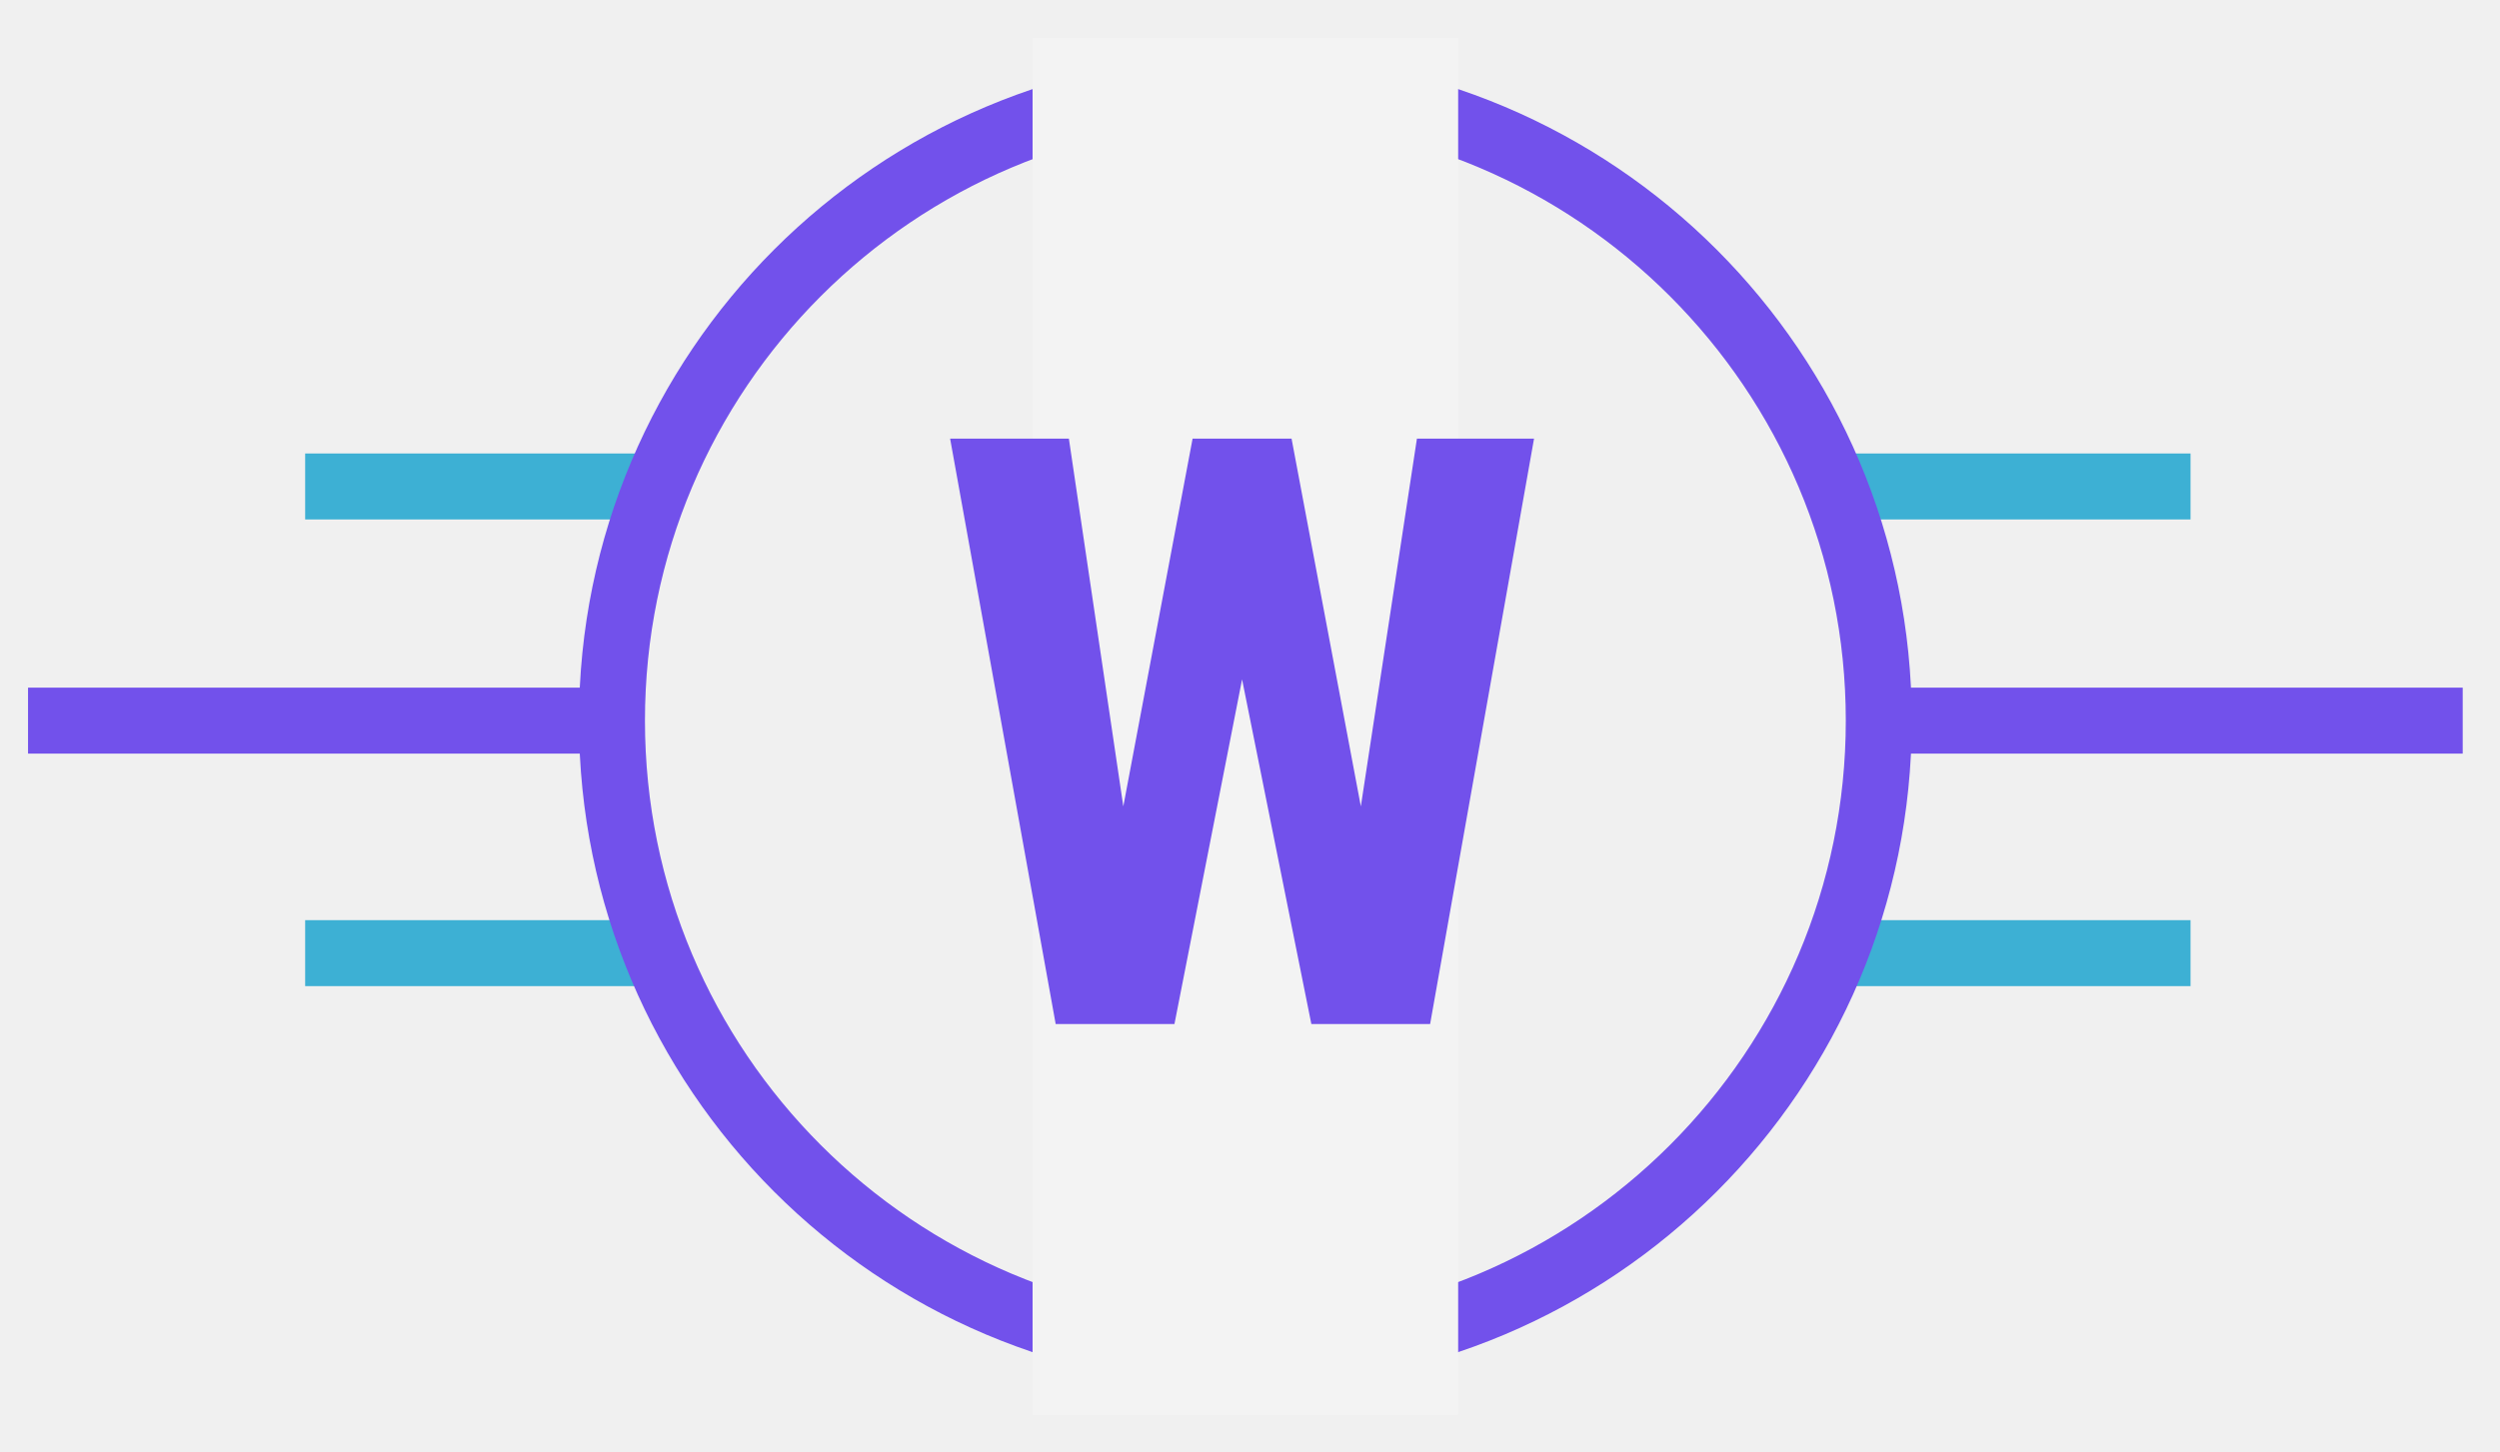
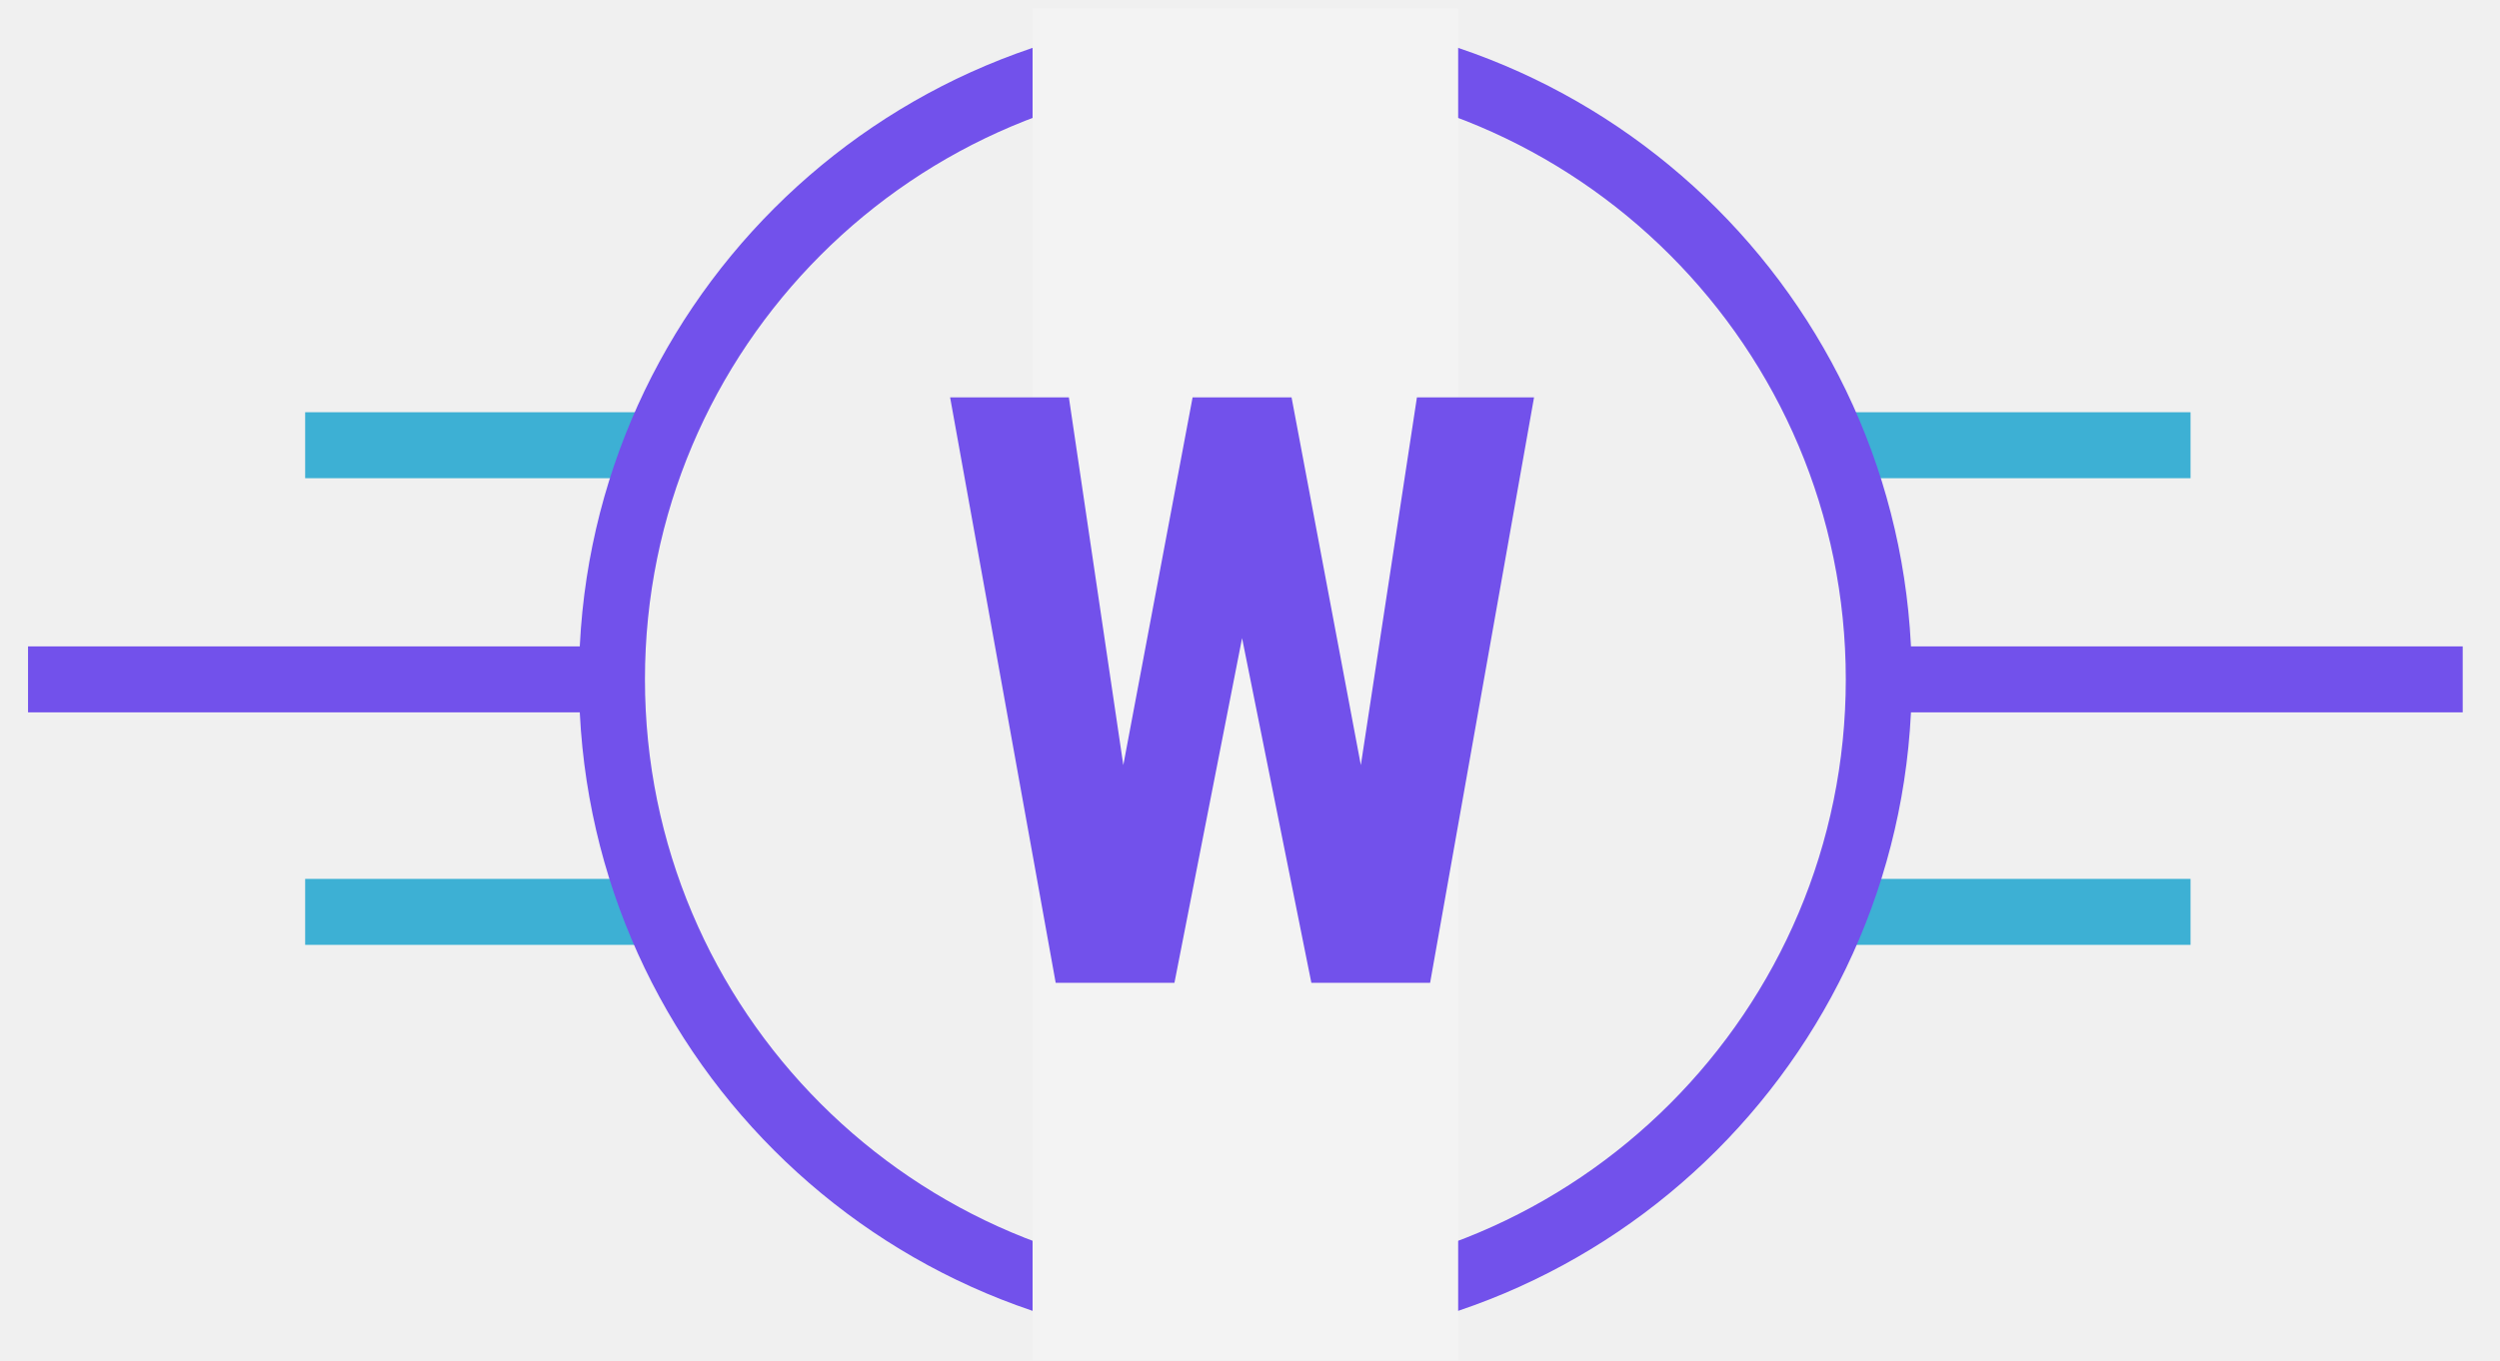
- <svg xmlns="http://www.w3.org/2000/svg" version="1.1" x="0px" y="0px" viewBox="0 0 151.5 88" style="enable-background:new 0 0 151.5 88;" xml:space="preserve">
+ <svg xmlns="http://www.w3.org/2000/svg" version="1.1" x="0px" y="0px" viewBox="0 0 151.5 82.5" style="enable-background:new 0 0 151.5 82.5;" xml:space="preserve">
  <style type="text/css">
	.st0{fill:#7251EB;stroke:#3DB0D4;stroke-width:4;}
	.st1{fill:none;stroke:#7251EB;stroke-width:4;}
	.st2{fill:#F3F3F3;stroke:#F3F3F3;stroke-width:4;}
	.st3{fill:#FFFFFF;stroke:#7251EB;stroke-width:4;}
	.st4{display:none;fill:#3DB0D4;}
	.st5{font-family:'RobotoCondensed-Bold';}
	.st6{font-size:50px;}
	.st7{display:none;fill:#7251EB;}
	.st8{fill:#7251EB;}
</style>
  <g id="Layer_2">
-     <line class="st0" x1="111.8" y1="57.8" x2="132.8" y2="57.8" />
-     <line class="st0" x1="111.8" y1="29.5" x2="132.8" y2="29.5" />
-     <line class="st0" x1="18.5" y1="57.8" x2="39.5" y2="57.8" />
-     <line class="st0" x1="18.5" y1="29.5" x2="39.5" y2="29.5" />
-     <circle class="st1" cx="75.5" cy="43.7" r="38.4" />
-     <rect x="64.6" y="4.3" class="st2" width="21.8" height="79.5" />
-     <line class="st3" x1="113.9" y1="43.7" x2="149.3" y2="43.7" />
-     <line class="st3" x1="1.7" y1="43.7" x2="37.1" y2="43.7" />
-     <text transform="matrix(1 0 0 1 57.5667 61.5419)" class="st4 st5 st6">W </text>
-     <text transform="matrix(1 0 0 1 56.5665 62.125)" class="st7 st5 st6">W </text>
+     <line class="st0" x1="111.8" y1="55.3" x2="132.8" y2="55.3" />
+     <line class="st0" x1="111.8" y1="27" x2="132.8" y2="27" />
+     <line class="st0" x1="18.5" y1="55.3" x2="39.5" y2="55.3" />
+     <line class="st0" x1="18.5" y1="27" x2="39.5" y2="27" />
+     <circle class="st1" cx="75.5" cy="41.2" r="38.4" />
+     <rect x="64.6" y="2.5" class="st2" width="21.8" height="78" />
+     <line class="st3" x1="113.9" y1="41.2" x2="149.3" y2="41.2" />
+     <line class="st3" x1="1.7" y1="41.2" x2="37.1" y2="41.2" />
+     <text transform="matrix(1 0 0 1 57.5667 59.0419)" class="st4 st5 st6">W </text>
+     <text transform="matrix(1 0 0 1 56.5665 59.625)" class="st7 st5 st6">W </text>
  </g>
  <g id="Laag_2">
-     <polygon class="st8" points="57.6,26.6 64.8,26.6 68.1,48.9 72.3,26.6 78.3,26.6 82.5,48.9 85.9,26.6 93,26.6 86.7,62.1 79.5,62.1    75.3,41.2 71.2,62.1 64,62.1  " />
+     <polygon class="st8" points="57.6,24.1 64.8,24.1 68.1,46.4 72.3,24.1 78.3,24.1 82.5,46.4 85.9,24.1 93,24.1 86.7,59.6 79.5,59.6    75.3,38.7 71.2,59.6 64,59.6  " />
  </g>
</svg>
